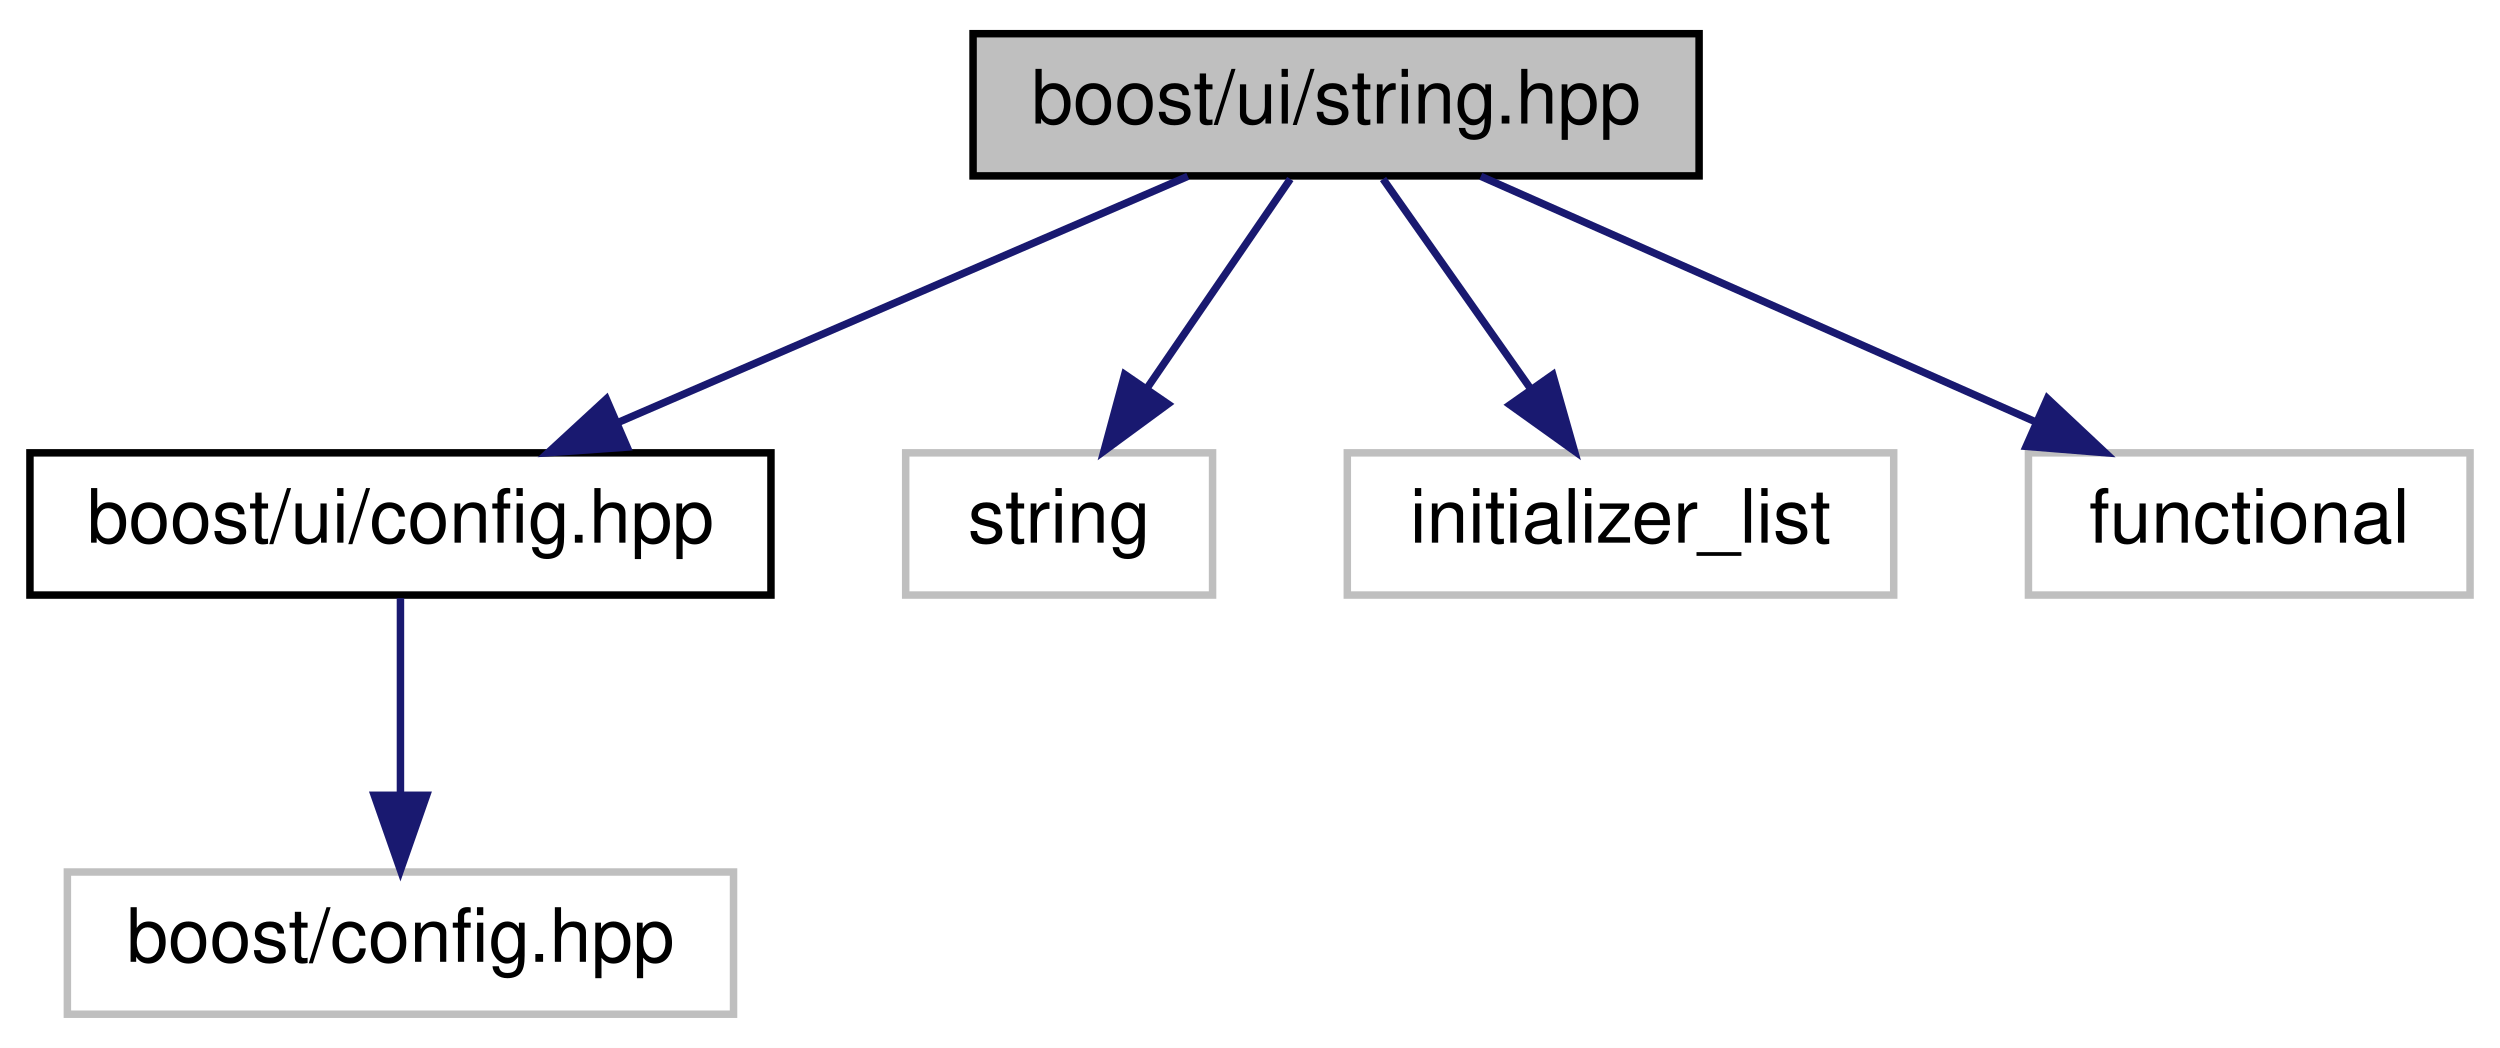
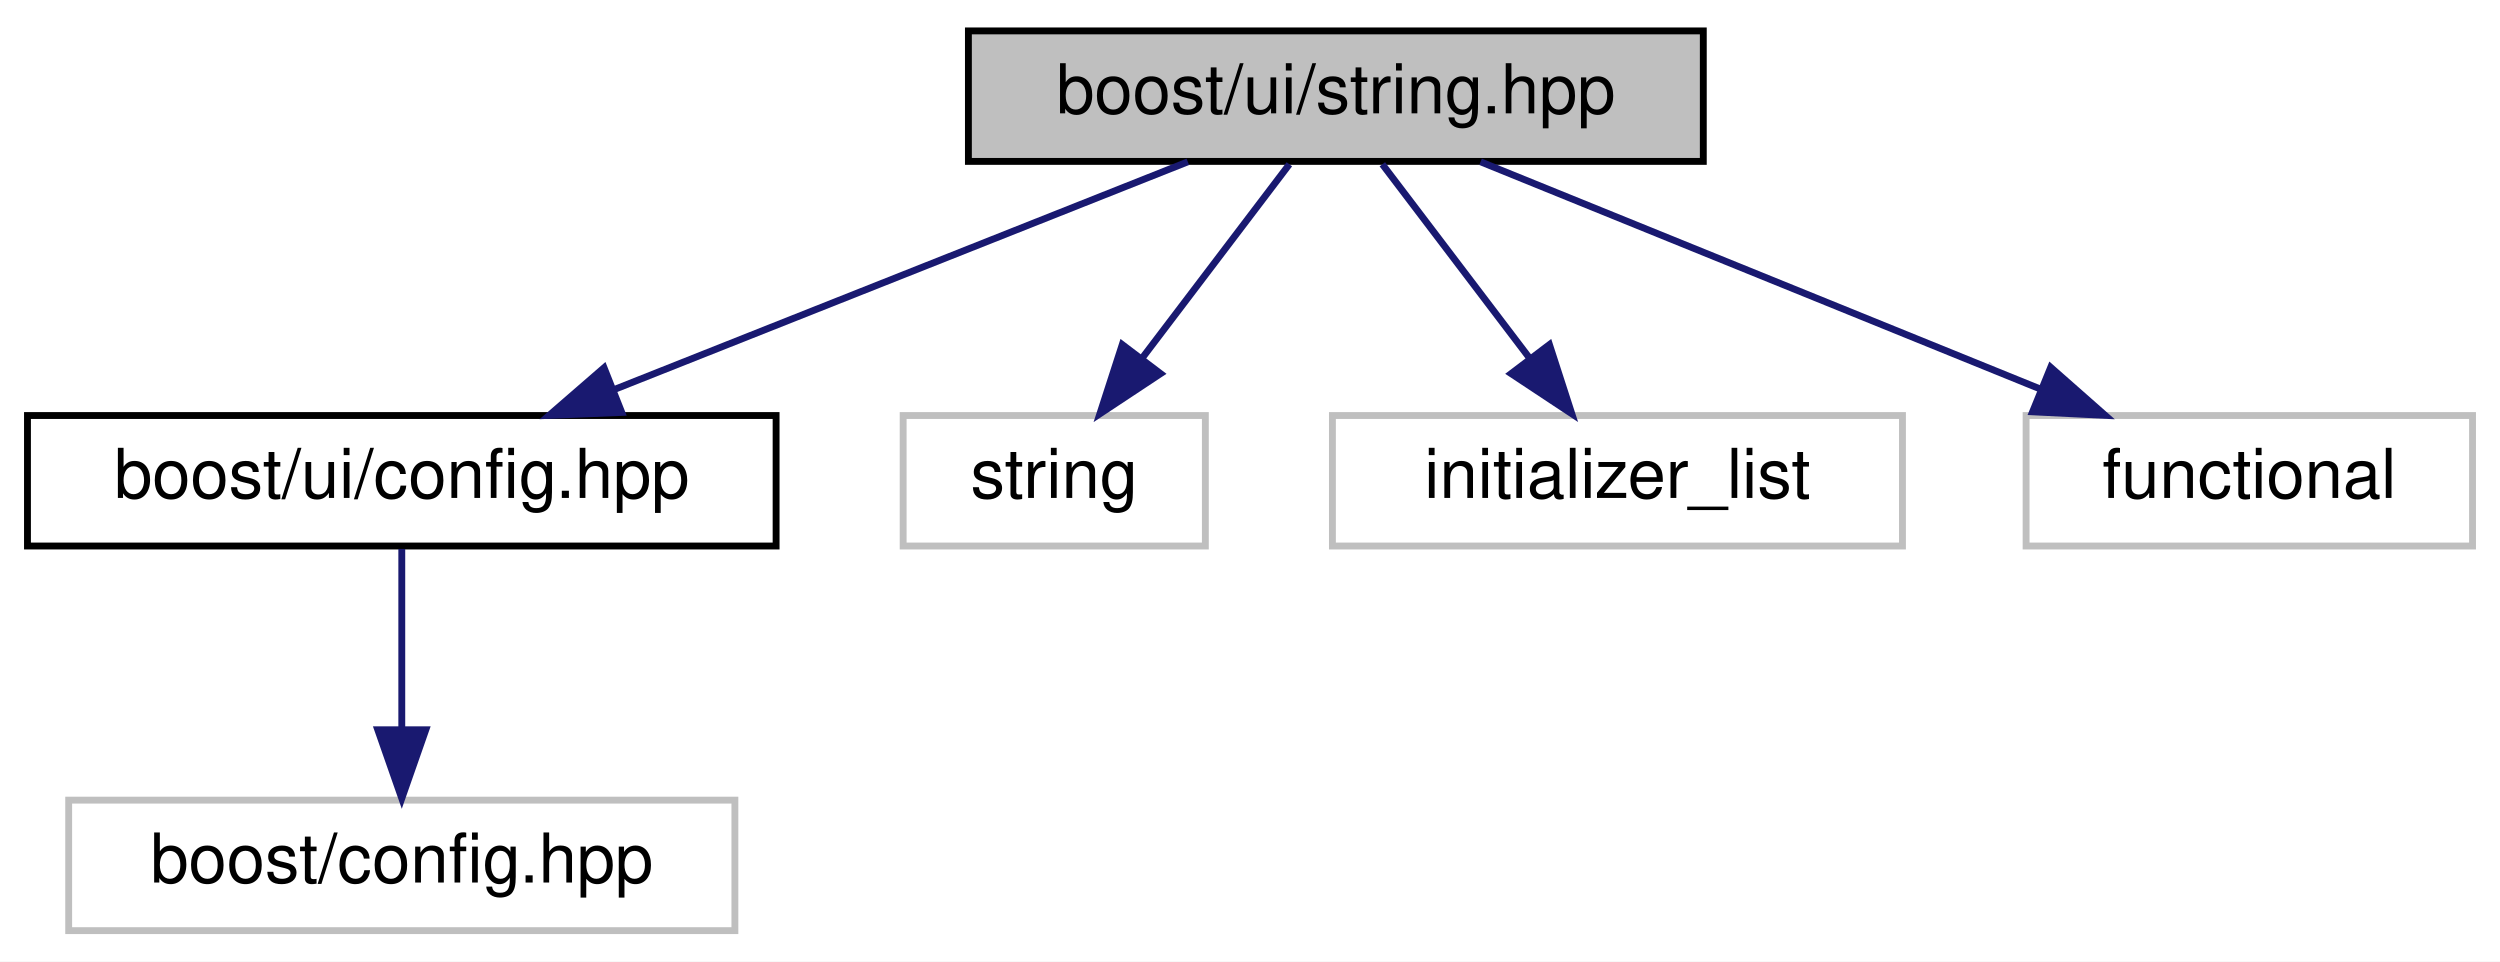
- <svg xmlns="http://www.w3.org/2000/svg" xmlns:xlink="http://www.w3.org/1999/xlink" width="334pt" height="140pt" viewBox="0.00 0.00 334.00 140.00">
+ <svg xmlns="http://www.w3.org/2000/svg" xmlns:xlink="http://www.w3.org/1999/xlink" width="364pt" height="140pt" viewBox="0.00 0.00 364.00 140.00">
  <g id="graph0" class="graph" transform="scale(1 1) rotate(0) translate(4 136)">
-     <polygon fill="white" stroke="none" points="-4,4 -4,-136 330,-136 330,4 -4,4" />
+     <polygon fill="white" stroke="transparent" points="-4,4 -4,-136 360,-136 360,4 -4,4" />
    <g id="node1" class="node">
-       <polygon fill="#bfbfbf" stroke="black" points="126,-112.5 126,-131.5 223,-131.5 223,-112.5 126,-112.5" />
-       <text text-anchor="middle" x="174.5" y="-119.5" font-family="Helvetica,sans-Serif" font-size="10.00">boost/ui/string.hpp</text>
+       <g id="a_node1">
+         <a xlink:title="String class and operations.">
+           <polygon fill="#bfbfbf" stroke="black" points="137,-112.5 137,-131.5 244,-131.5 244,-112.5 137,-112.5" />
+           <text text-anchor="middle" x="190.5" y="-119.5" font-family="Helvetica,sans-Serif" font-size="10.00">boost/ui/string.hpp</text>
+         </a>
+       </g>
    </g>
    <g id="node2" class="node">
      <g id="a_node2">
-         <a xlink:href="config_8hpp.html" target="_top" xlink:title="Configuration options. ">
-           <polygon fill="white" stroke="black" points="0,-56.5 0,-75.5 99,-75.5 99,-56.5 0,-56.5" />
-           <text text-anchor="middle" x="49.5" y="-63.5" font-family="Helvetica,sans-Serif" font-size="10.00">boost/ui/config.hpp</text>
+         <a xlink:href="config_8hpp.html" target="_top" xlink:title="Configuration options.">
+           <polygon fill="white" stroke="black" points="0,-56.5 0,-75.5 109,-75.5 109,-56.5 0,-56.5" />
+           <text text-anchor="middle" x="54.5" y="-63.5" font-family="Helvetica,sans-Serif" font-size="10.00">boost/ui/config.hpp</text>
        </a>
      </g>
    </g>
    <g id="edge1" class="edge">
-       <path fill="none" stroke="midnightblue" d="M154.693,-112.444C134.213,-103.596 102.017,-89.688 78.635,-79.587" />
-       <polygon fill="midnightblue" stroke="midnightblue" points="79.782,-76.269 69.214,-75.516 77.006,-82.695 79.782,-76.269" />
+       <path fill="none" stroke="midnightblue" d="M168.95,-112.44C146.47,-103.52 111.01,-89.44 85.52,-79.32" />
+       <polygon fill="midnightblue" stroke="midnightblue" points="86.53,-75.95 75.95,-75.52 83.95,-82.46 86.53,-75.95" />
    </g>
    <g id="node4" class="node">
-       <polygon fill="white" stroke="#bfbfbf" points="117,-56.5 117,-75.5 158,-75.5 158,-56.5 117,-56.5" />
-       <text text-anchor="middle" x="137.5" y="-63.5" font-family="Helvetica,sans-Serif" font-size="10.00">string</text>
+       <g id="a_node4">
+         <a xlink:title=" ">
+           <polygon fill="white" stroke="#bfbfbf" points="127.5,-56.5 127.5,-75.5 171.5,-75.5 171.5,-56.5 127.5,-56.5" />
+           <text text-anchor="middle" x="149.5" y="-63.5" font-family="Helvetica,sans-Serif" font-size="10.00">string</text>
+         </a>
+       </g>
    </g>
    <g id="edge3" class="edge">
-       <path fill="none" stroke="midnightblue" d="M168.39,-112.083C163.218,-104.534 155.654,-93.495 149.306,-84.23" />
-       <polygon fill="midnightblue" stroke="midnightblue" points="152.036,-82.022 143.496,-75.751 146.261,-85.979 152.036,-82.022" />
+       <path fill="none" stroke="midnightblue" d="M183.73,-112.08C177.94,-104.46 169.44,-93.26 162.36,-83.94" />
+       <polygon fill="midnightblue" stroke="midnightblue" points="164.98,-81.6 156.14,-75.75 159.4,-85.83 164.98,-81.6" />
    </g>
    <g id="node5" class="node">
-       <polygon fill="white" stroke="#bfbfbf" points="176,-56.5 176,-75.5 249,-75.5 249,-56.5 176,-56.5" />
-       <text text-anchor="middle" x="212.5" y="-63.5" font-family="Helvetica,sans-Serif" font-size="10.00">initializer_list</text>
+       <g id="a_node5">
+         <a xlink:title=" ">
+           <polygon fill="white" stroke="#bfbfbf" points="190,-56.5 190,-75.5 273,-75.5 273,-56.5 190,-56.5" />
+           <text text-anchor="middle" x="231.5" y="-63.5" font-family="Helvetica,sans-Serif" font-size="10.00">initializer_list</text>
+         </a>
+       </g>
    </g>
    <g id="edge4" class="edge">
-       <path fill="none" stroke="midnightblue" d="M180.775,-112.083C186.142,-104.455 194.018,-93.264 200.579,-83.941" />
-       <polygon fill="midnightblue" stroke="midnightblue" points="203.449,-85.943 206.342,-75.751 197.725,-81.915 203.449,-85.943" />
+       <path fill="none" stroke="midnightblue" d="M197.27,-112.08C203.06,-104.46 211.56,-93.26 218.64,-83.94" />
+       <polygon fill="midnightblue" stroke="midnightblue" points="221.6,-85.83 224.86,-75.75 216.02,-81.6 221.6,-85.83" />
    </g>
    <g id="node6" class="node">
-       <polygon fill="white" stroke="#bfbfbf" points="267,-56.5 267,-75.5 326,-75.5 326,-56.5 267,-56.5" />
-       <text text-anchor="middle" x="296.5" y="-63.5" font-family="Helvetica,sans-Serif" font-size="10.00">functional</text>
+       <g id="a_node6">
+         <a xlink:title=" ">
+           <polygon fill="white" stroke="#bfbfbf" points="291,-56.5 291,-75.5 356,-75.5 356,-56.5 291,-56.5" />
+           <text text-anchor="middle" x="323.5" y="-63.5" font-family="Helvetica,sans-Serif" font-size="10.00">functional</text>
+         </a>
+       </g>
    </g>
    <g id="edge5" class="edge">
-       <path fill="none" stroke="midnightblue" d="M193.831,-112.444C213.82,-103.596 245.243,-89.688 268.064,-79.587" />
-       <polygon fill="midnightblue" stroke="midnightblue" points="269.532,-82.764 277.259,-75.516 266.698,-76.364 269.532,-82.764" />
+       <path fill="none" stroke="midnightblue" d="M211.57,-112.44C233.56,-103.52 268.23,-89.44 293.16,-79.32" />
+       <polygon fill="midnightblue" stroke="midnightblue" points="294.58,-82.52 302.52,-75.52 291.94,-76.04 294.58,-82.52" />
    </g>
    <g id="node3" class="node">
-       <polygon fill="white" stroke="#bfbfbf" points="5,-0.5 5,-19.5 94,-19.5 94,-0.5 5,-0.5" />
-       <text text-anchor="middle" x="49.5" y="-7.5" font-family="Helvetica,sans-Serif" font-size="10.00">boost/config.hpp</text>
+       <g id="a_node3">
+         <a xlink:title=" ">
+           <polygon fill="white" stroke="#bfbfbf" points="6,-0.5 6,-19.5 103,-19.5 103,-0.5 6,-0.5" />
+           <text text-anchor="middle" x="54.5" y="-7.5" font-family="Helvetica,sans-Serif" font-size="10.00">boost/config.hpp</text>
+         </a>
+       </g>
    </g>
    <g id="edge2" class="edge">
-       <path fill="none" stroke="midnightblue" d="M49.5,-56.083C49.5,-49.006 49.5,-38.861 49.5,-29.986" />
-       <polygon fill="midnightblue" stroke="midnightblue" points="53,-29.751 49.5,-19.751 46,-29.751 53,-29.751" />
+       <path fill="none" stroke="midnightblue" d="M54.5,-56.08C54.5,-49.01 54.5,-38.86 54.5,-29.99" />
+       <polygon fill="midnightblue" stroke="midnightblue" points="58,-29.75 54.5,-19.75 51,-29.75 58,-29.75" />
    </g>
  </g>
</svg>
